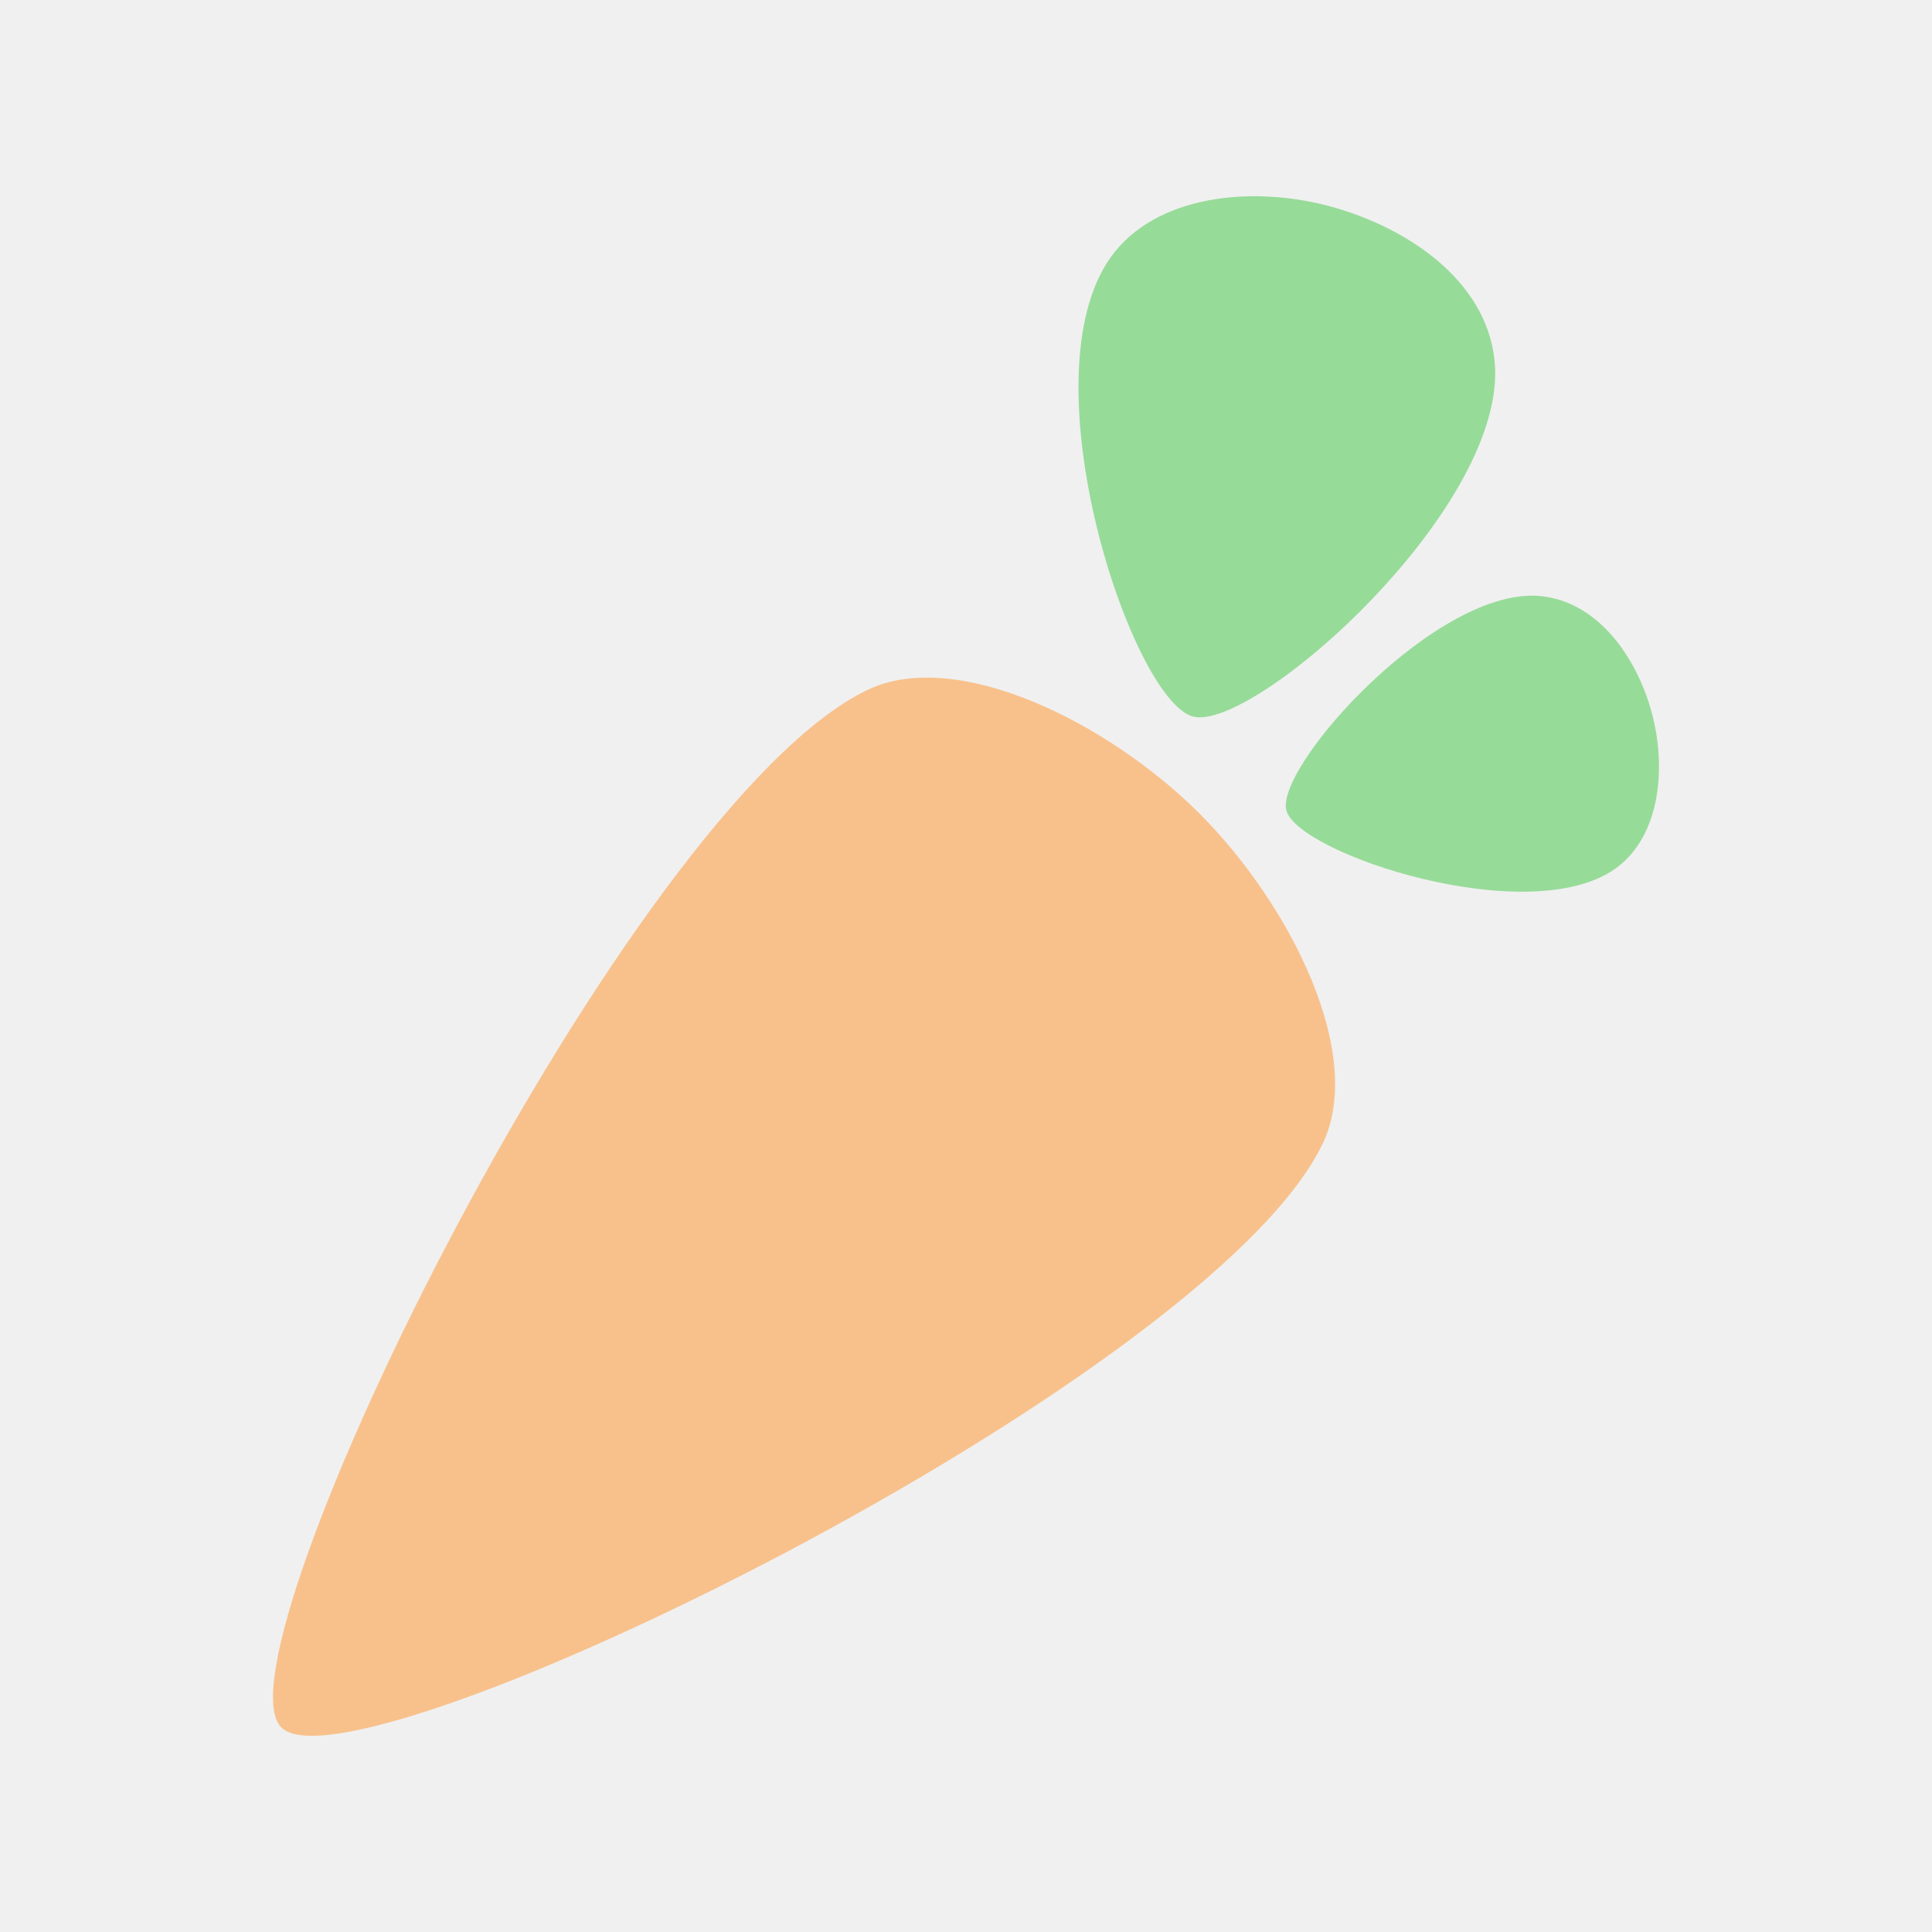
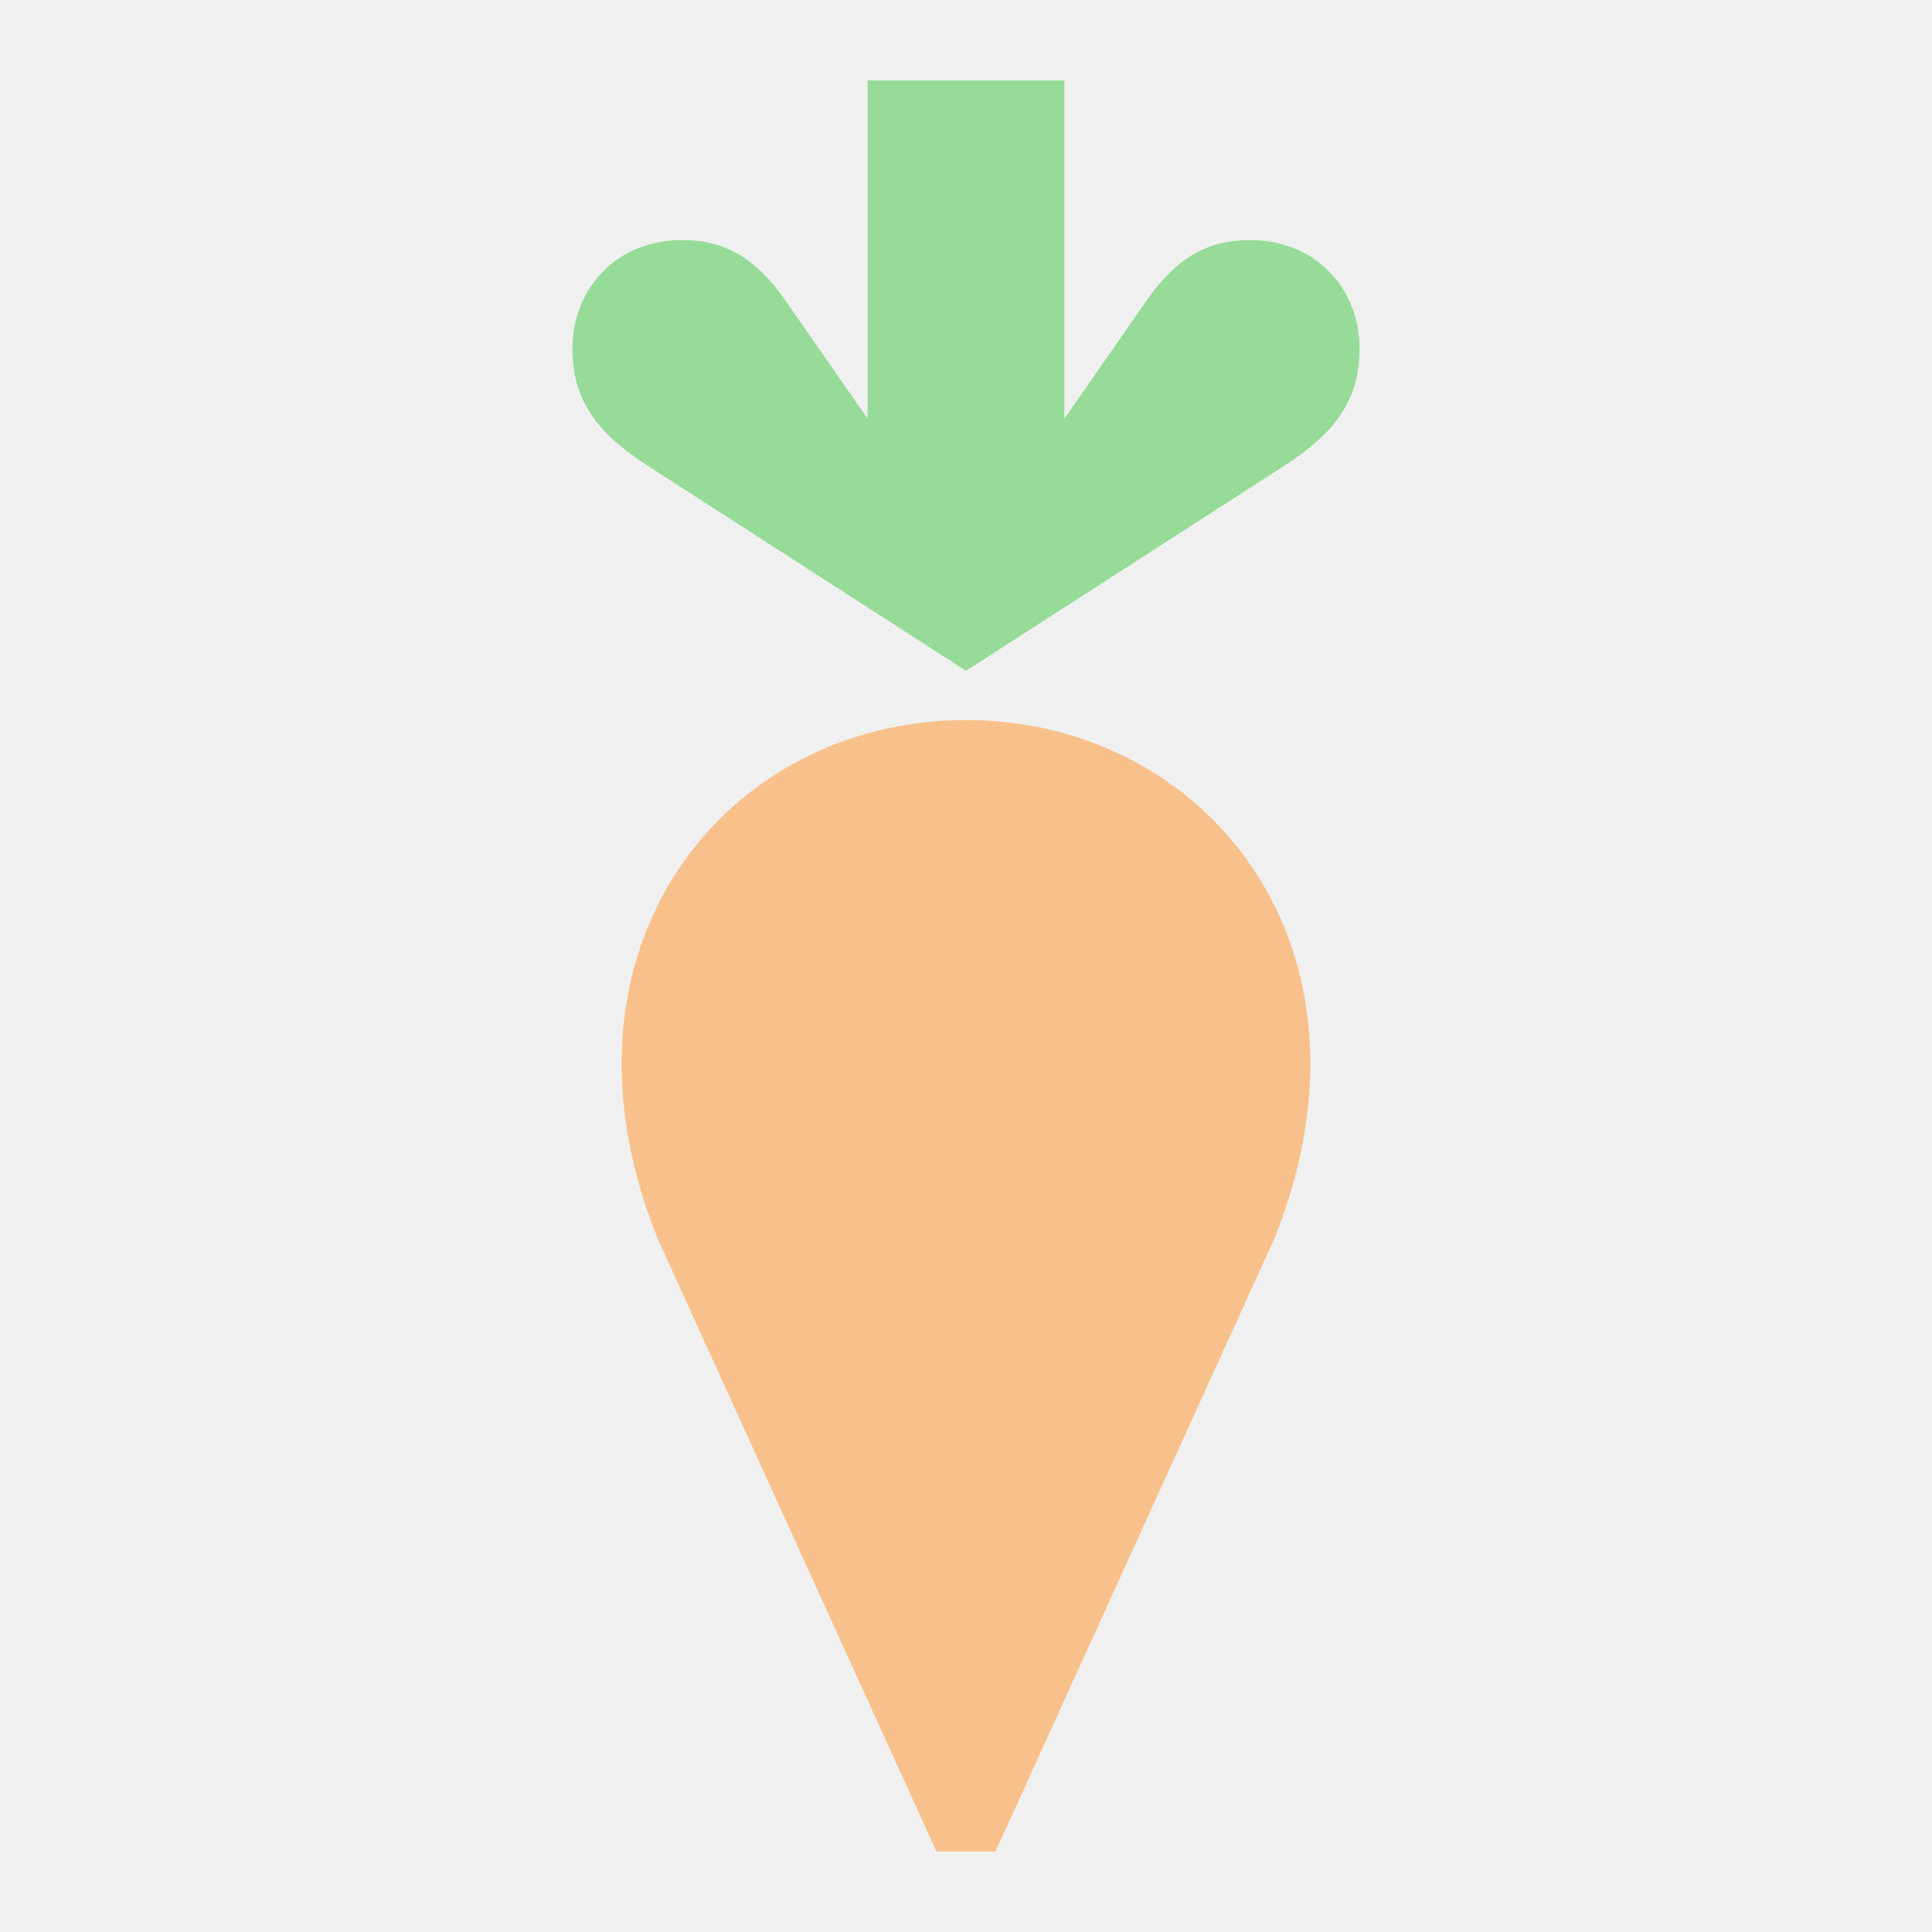
- <svg xmlns="http://www.w3.org/2000/svg" version="1.1" id="svg2" viewBox="0 0 192 192" height="192" width="192">
+ <svg xmlns="http://www.w3.org/2000/svg" version="1.1" id="svg2" viewBox="0 0 192 192" height="192" width="192" xml:space="preserve">
  <defs id="defs4" />
  <g transform="translate(0,-860.3622)" id="layer1">
-     <path d="m 119.172,941.177 c 9.113,9.121 16.536,23.998 12.269,32.853 -11.38,23.688 -96.284,65.219 -103.485,58.002 -7.201,-7.173 34.495,-91.785 58.277,-103.119 8.846,-4.206 23.827,3.188 32.939,12.265 0,-0.044 0,0 0,0 z" fill="#ff8200" id="path906" style="stroke-width:0.406;fill:#f8c18c;fill-opacity:1" />
-     <path d="m 164.158,931.215 c 0,-0.044 0,-0.044 0,0 -1.467,-5.446 -5.245,-10.936 -10.891,-11.6 -10.313,-1.195 -26.583,16.958 -25.427,21.297 1.156,4.295 24.138,11.91 32.717,5.756 4.445,-3.188 5.068,-10.007 3.6,-15.452 z m -31.961,-50.342 c 7.646,2.081 15.425,7.306 16.314,15.187 1.689,14.39 -23.871,37.103 -29.961,35.51 -6.09,-1.638 -16.758,-33.694 -8.135,-45.693 4.49,-6.199 14.136,-7.084 21.782,-5.003 0,-0.044 0,-0.044 0,0 z" fill="#0aad0a" id="path908" style="stroke-width:0.406;fill:#97db99;fill-opacity:1" />
+     <path d="m 98.931,1044.362 27.718,-60.911 c 11.613,-28.97 -6.799,-51.532 -30.654,-51.532 -23.856,0 -42.259,22.582 -30.644,51.532 l 27.714,60.911 z" fill="#ff7009" id="path1447" style="fill:#f8c18c;fill-opacity:1;stroke-width:1.704" />
+     <path d="m 124.222,884.219 c -4.324,0 -7.404,1.885 -10.25,5.974 l -8.194,11.774 V 868.362 H 86.222 v 33.604 L 78.028,890.193 C 75.183,886.104 72.102,884.219 67.778,884.219 c -6.524,0 -10.867,4.816 -10.889,10.751 -0.017,5.084 2.381,8.396 7.431,11.647 l 31.68,20.411 31.68,-20.411 c 5.048,-3.252 7.446,-6.565 7.431,-11.647 -0.022,-5.935 -4.365,-10.751 -10.889,-10.751 z" fill="#0aad0a" id="path1449" style="fill:#97db99;fill-opacity:1;stroke-width:1.704" />
  </g>
  <style type="text/css" id="style853">
	.st0{fill:#FFFFFF;}
</style>
</svg>
